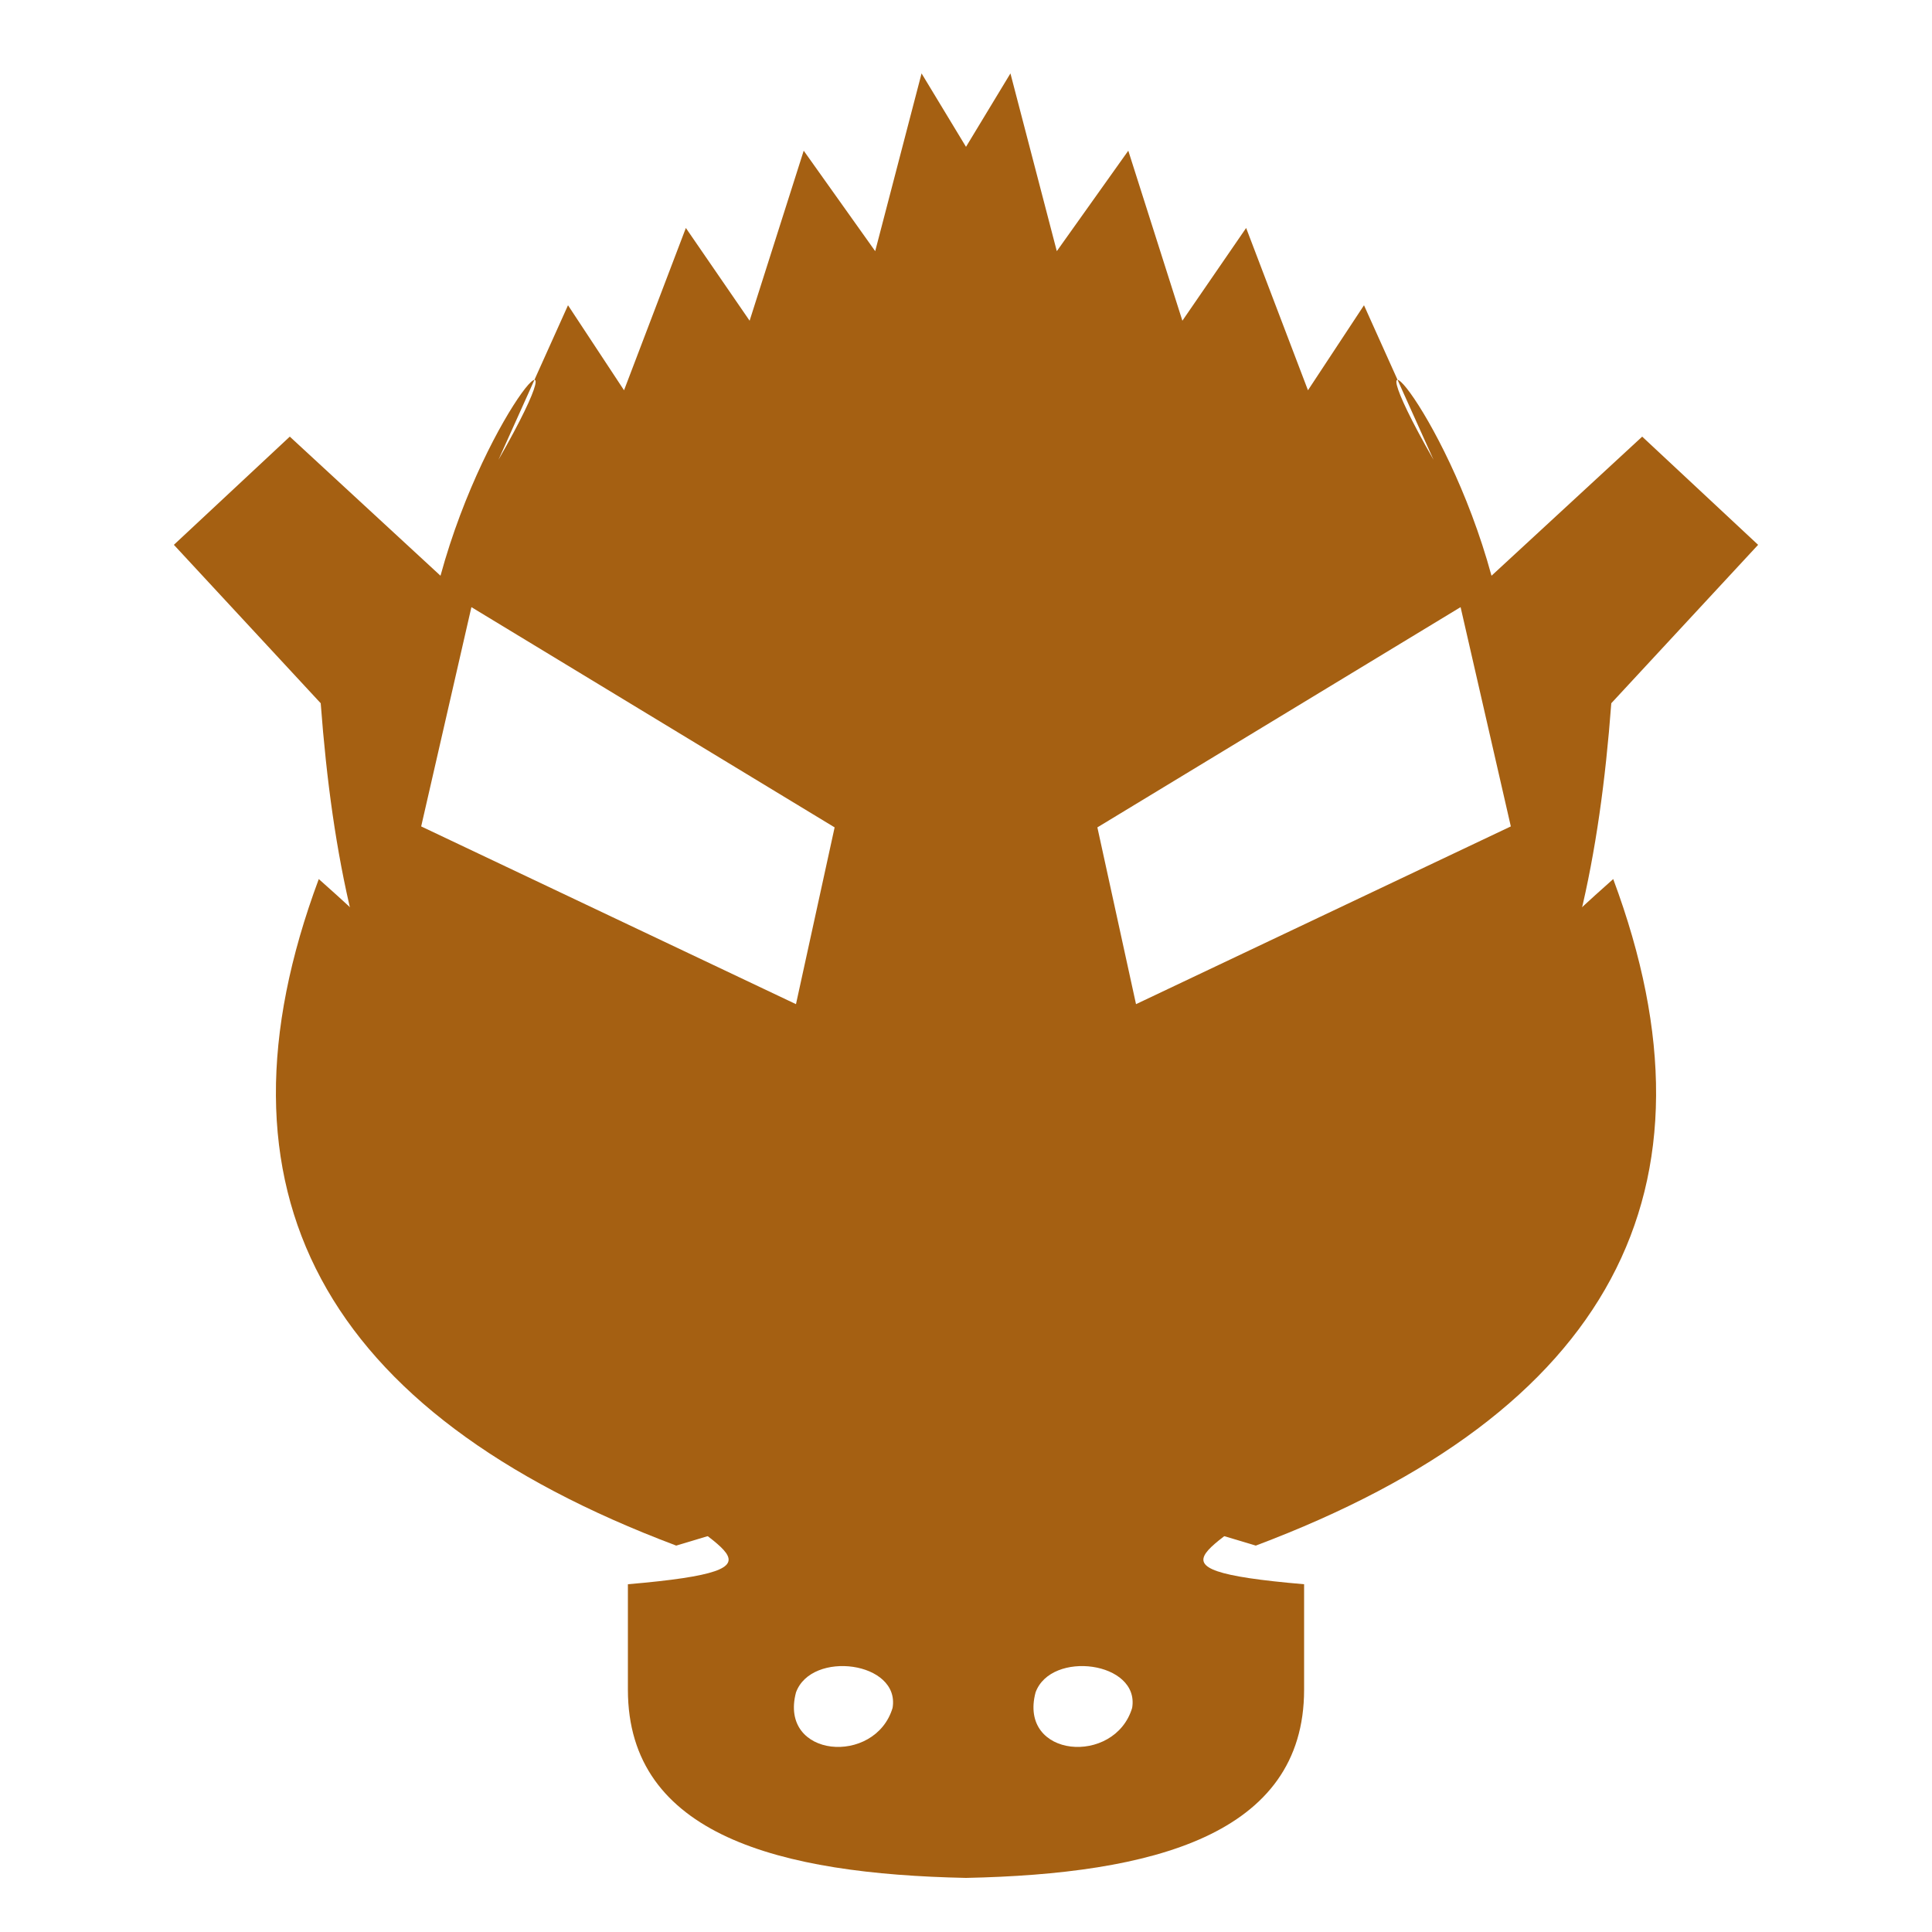
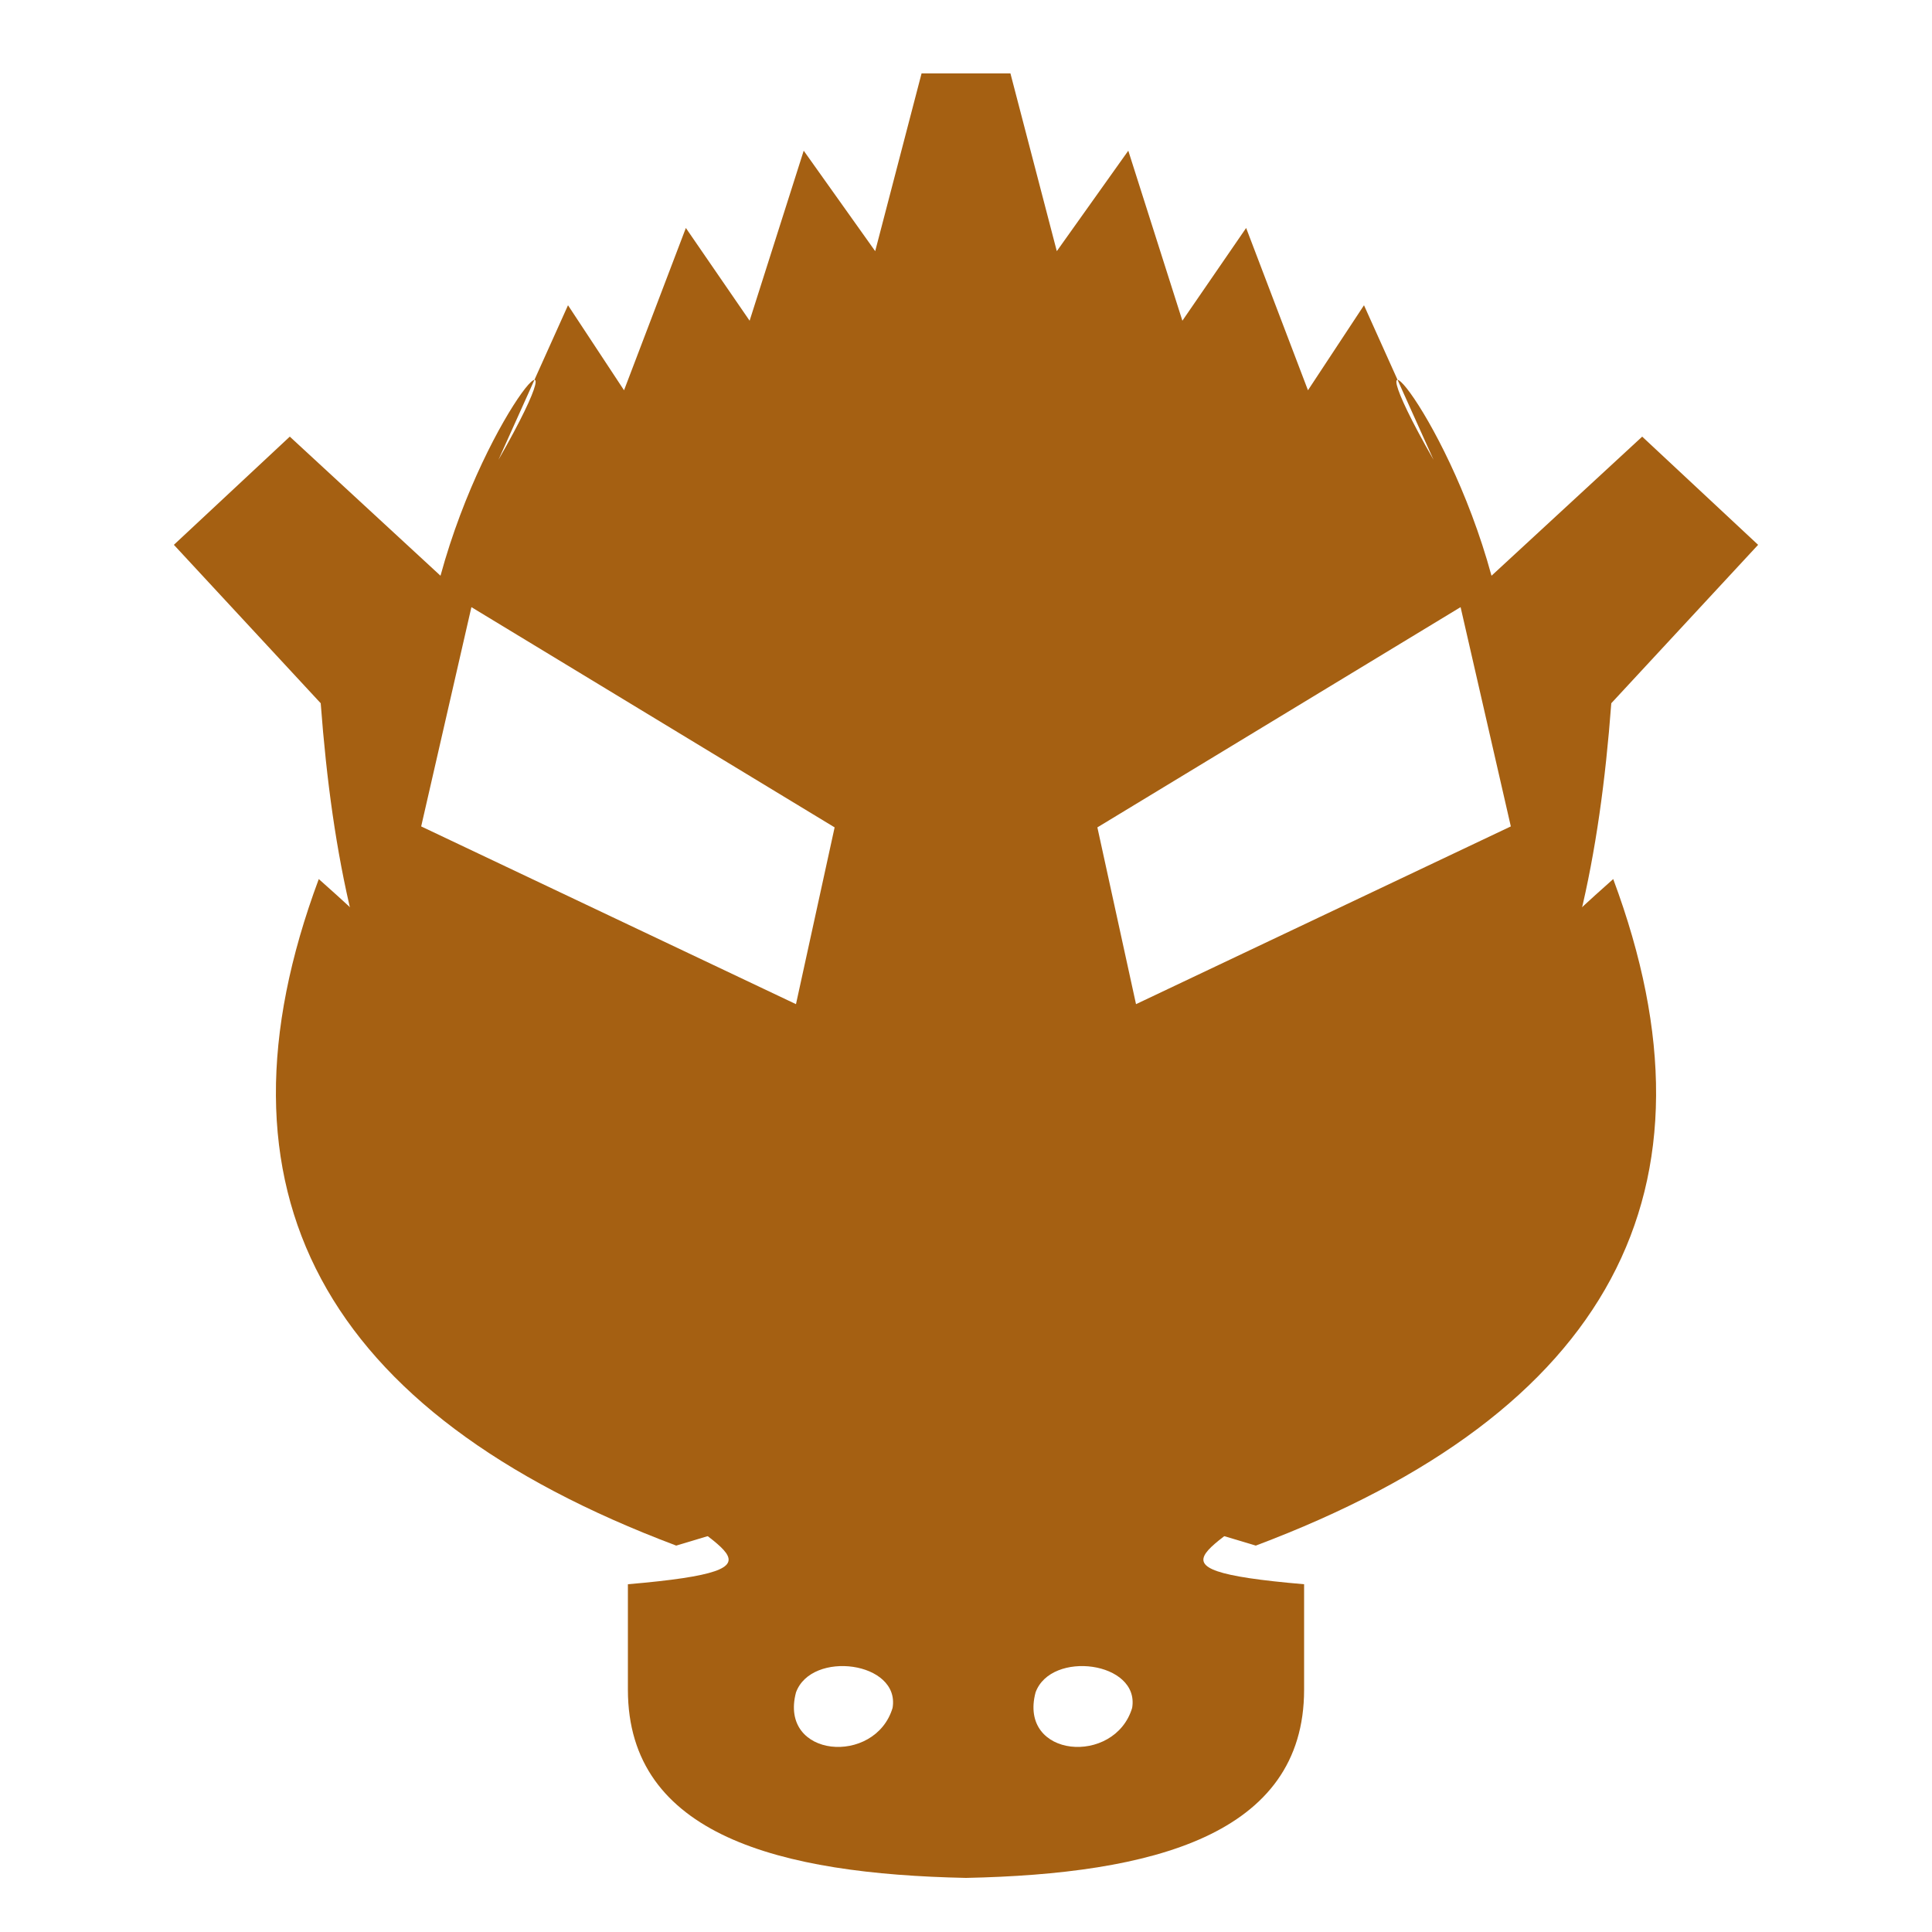
<svg xmlns="http://www.w3.org/2000/svg" viewBox="0 0 120 120" role="img">
  <path fill="#A56012" fill-rule="nonzero" d="M42.00,96.00 Q9.00,83.58 19.80,54.60 Q37.56,70.33 51.60,93.12 Z M78.00,96.00 Q111.00,83.58 100.20,54.60 Q82.44,70.33 68.40,93.12 Z" />
-   <path fill="#A56012" fill-rule="evenodd" d="M60.00,9.12 L62.76,4.56 L65.64,15.60 L70.08,9.36 L73.44,19.92 L77.40,14.16 L81.24,24.24 L84.72,18.96 L89.04,28.56 C83.28,18.48 89.76,25.20 92.64,35.76 L102.00,27.12 L109.20,33.84 L100.08,43.68 C99.36,53.28 97.68,61.20 93.84,68.40 C93.36,77.76 90.24,85.44 79.80,92.16 C76.32,96.24 69.84,97.44 81.00,98.40 L81.00,104.95 C81.00,114.00 71.55,116.40 60.00,116.64 C48.45,116.40 39.00,114.00 39.00,104.95 L39.00,98.40 C50.16,97.44 43.68,96.24 40.20,92.16 C29.76,85.44 26.64,77.76 26.16,68.40 C22.32,61.20 20.64,53.28 19.92,43.68 L10.80,33.84 L18.00,27.12 L27.36,35.76 C30.24,25.20 36.72,18.48 30.96,28.56 L35.28,18.96 L38.76,24.24 L42.60,14.16 L46.56,19.92 L49.92,9.36 L54.36,15.60 L57.24,4.56 L60.00,9.12 Z M49.44,105.12 C48.36,109.20 54.36,109.68 55.44,106.08 C55.92,103.20 50.40,102.48 49.44,105.12 Z M29.28,37.71 L51.84,51.39 L49.44,62.37 L26.16,51.33 Z M64.32,105.12 C63.24,109.20 69.24,109.68 70.32,106.08 C70.80,103.20 65.28,102.48 64.32,105.12 Z M90.72,37.71 L68.16,51.39 L70.56,62.37 L93.84,51.33 Z" />
+   <path fill="#A56012" fill-rule="evenodd" d="M60.00,4.56 L62.76,4.56 L65.64,15.60 L70.08,9.36 L73.44,19.92 L77.40,14.16 L81.24,24.24 L84.72,18.96 L89.04,28.56 C83.28,18.48 89.76,25.20 92.64,35.76 L102.00,27.12 L109.20,33.84 L100.08,43.68 C99.36,53.28 97.68,61.20 93.84,68.40 C93.36,77.76 90.24,85.44 79.80,92.16 C76.32,96.24 69.84,97.44 81.00,98.40 L81.00,104.95 C81.00,114.00 71.55,116.40 60.00,116.64 C48.45,116.40 39.00,114.00 39.00,104.95 L39.00,98.40 C50.16,97.44 43.68,96.24 40.20,92.16 C29.76,85.44 26.64,77.76 26.16,68.40 C22.32,61.20 20.64,53.28 19.92,43.68 L10.80,33.84 L18.00,27.12 L27.36,35.76 C30.24,25.20 36.72,18.48 30.96,28.56 L35.28,18.96 L38.76,24.24 L42.60,14.16 L46.56,19.92 L49.92,9.36 L54.36,15.60 L57.24,4.56 L60.00,4.56 Z M49.44,105.12 C48.36,109.20 54.36,109.68 55.44,106.08 C55.92,103.20 50.40,102.48 49.44,105.12 Z M29.28,37.71 L51.84,51.39 L49.44,62.37 L26.16,51.33 Z M64.32,105.12 C63.24,109.20 69.24,109.68 70.32,106.08 C70.80,103.20 65.28,102.48 64.32,105.12 Z M90.72,37.71 L68.16,51.39 L70.56,62.37 L93.84,51.33 Z" />
</svg>
